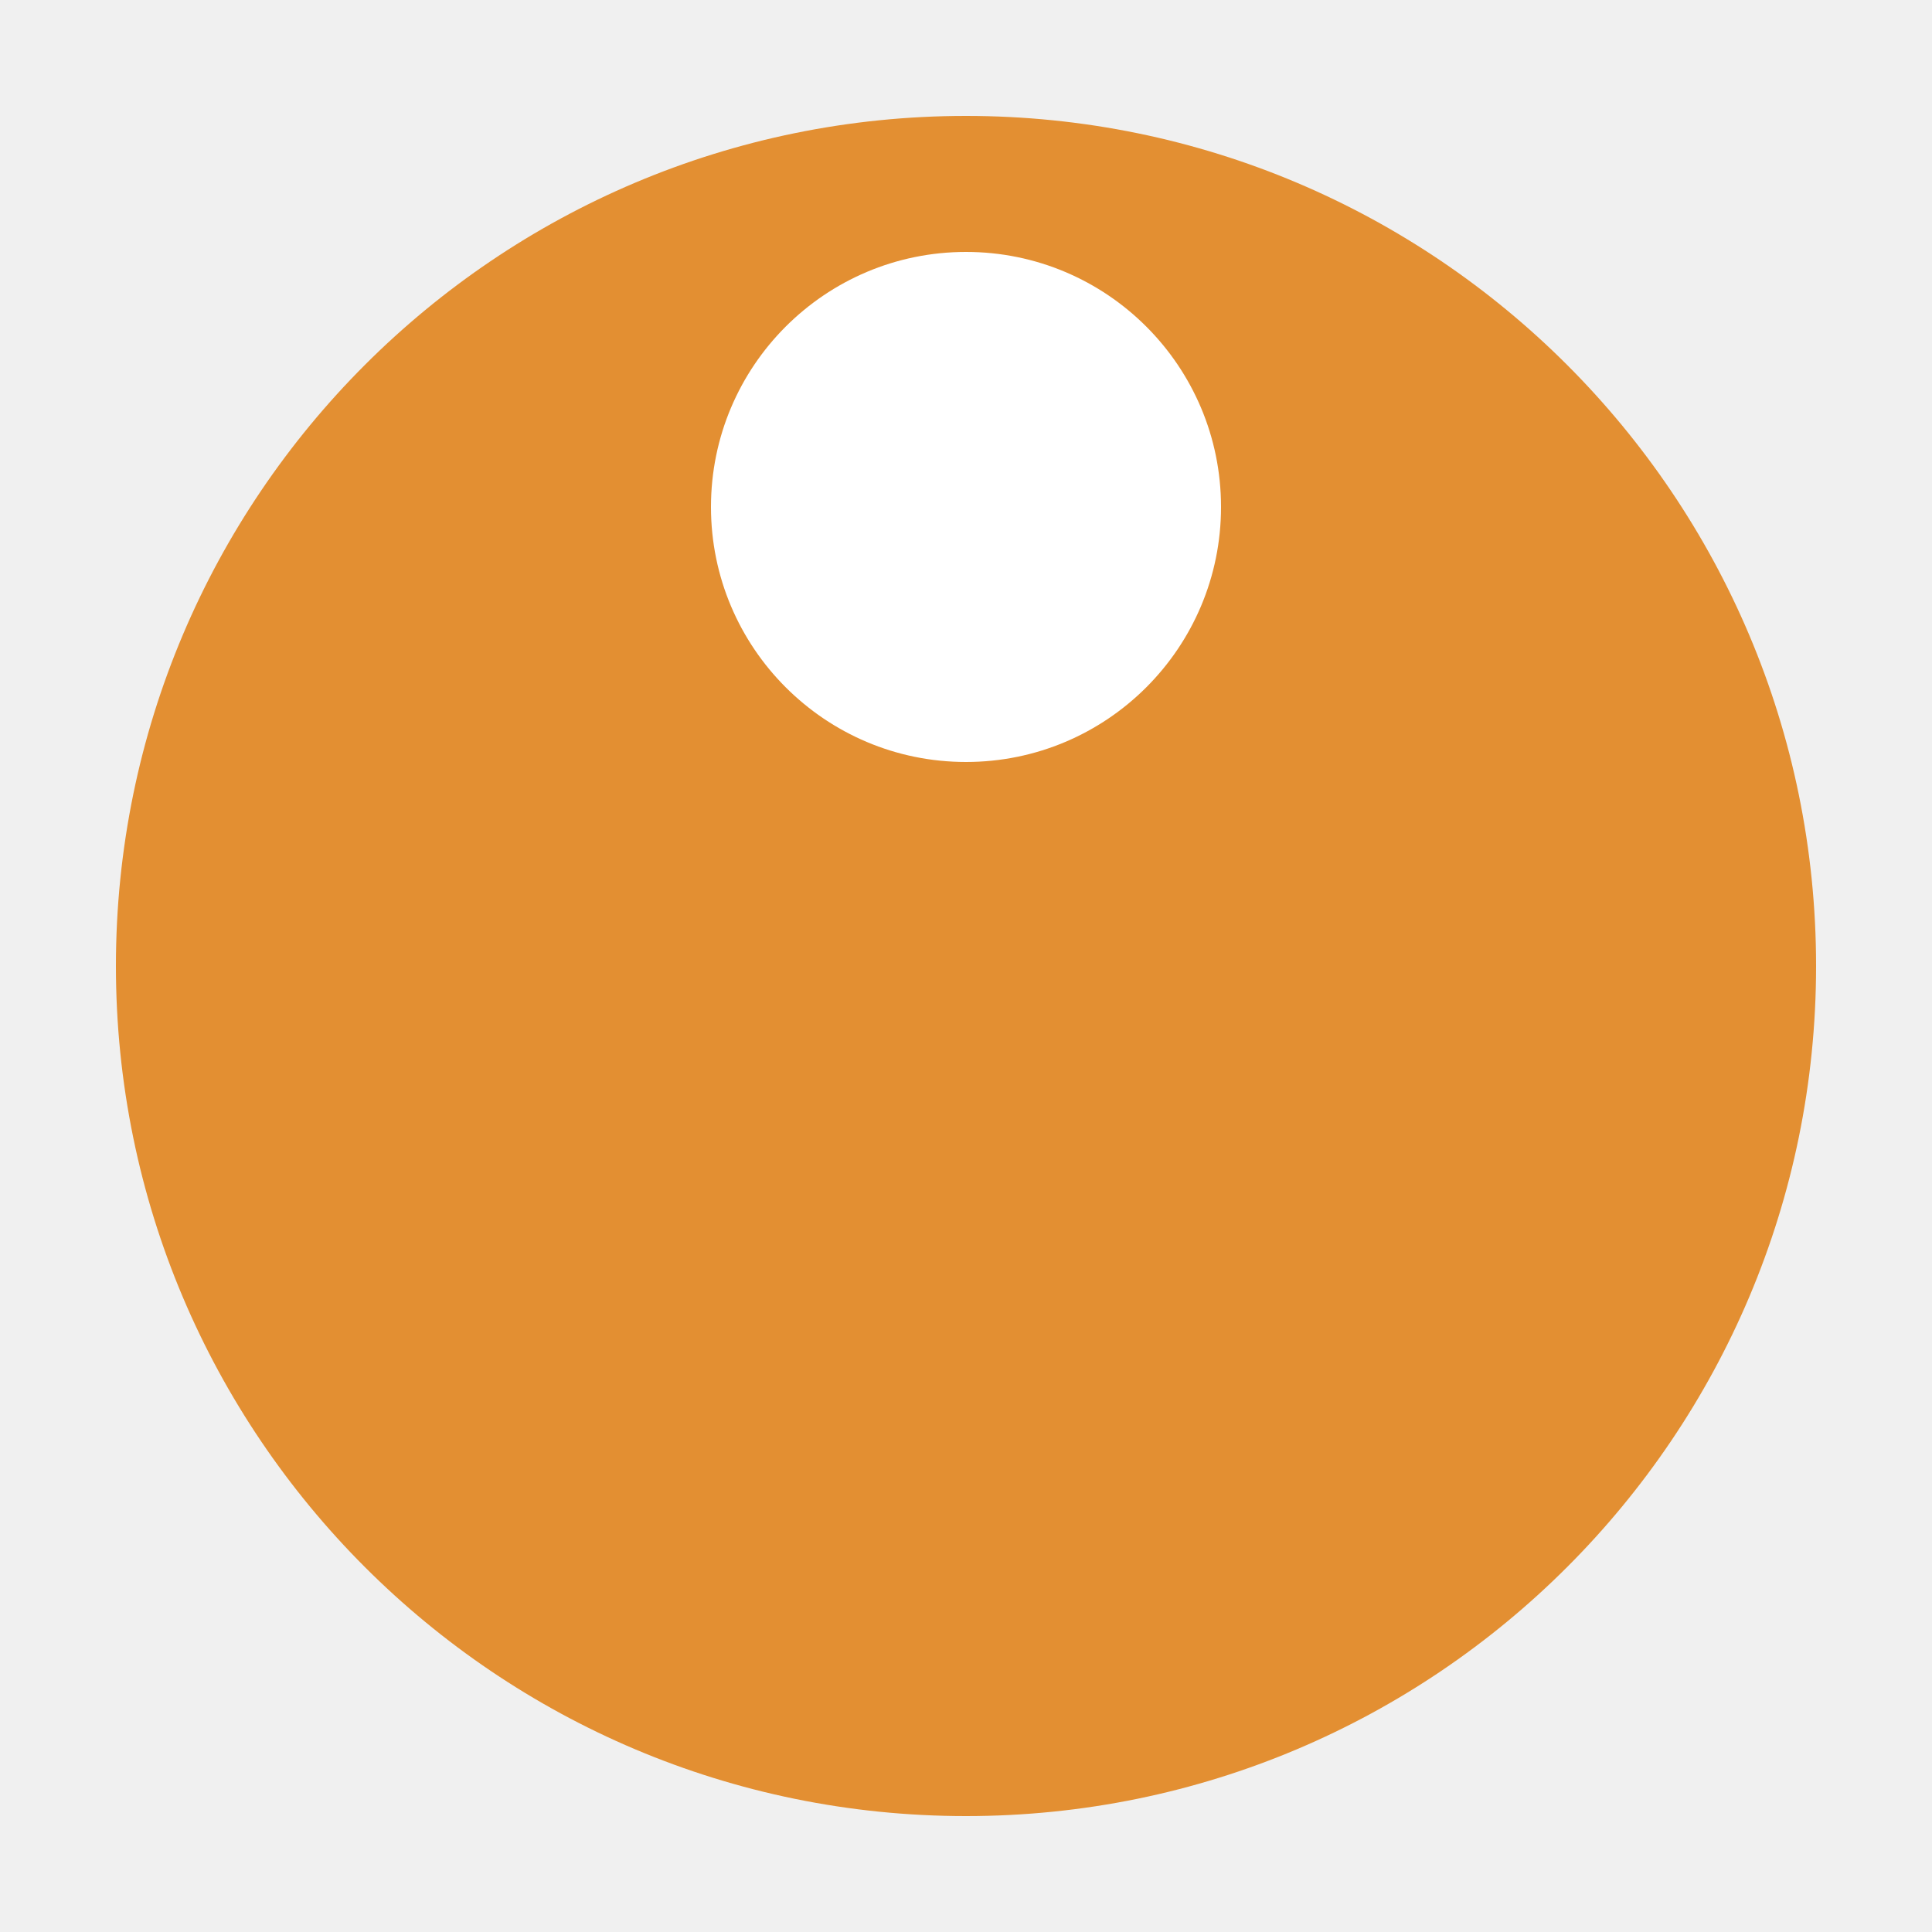
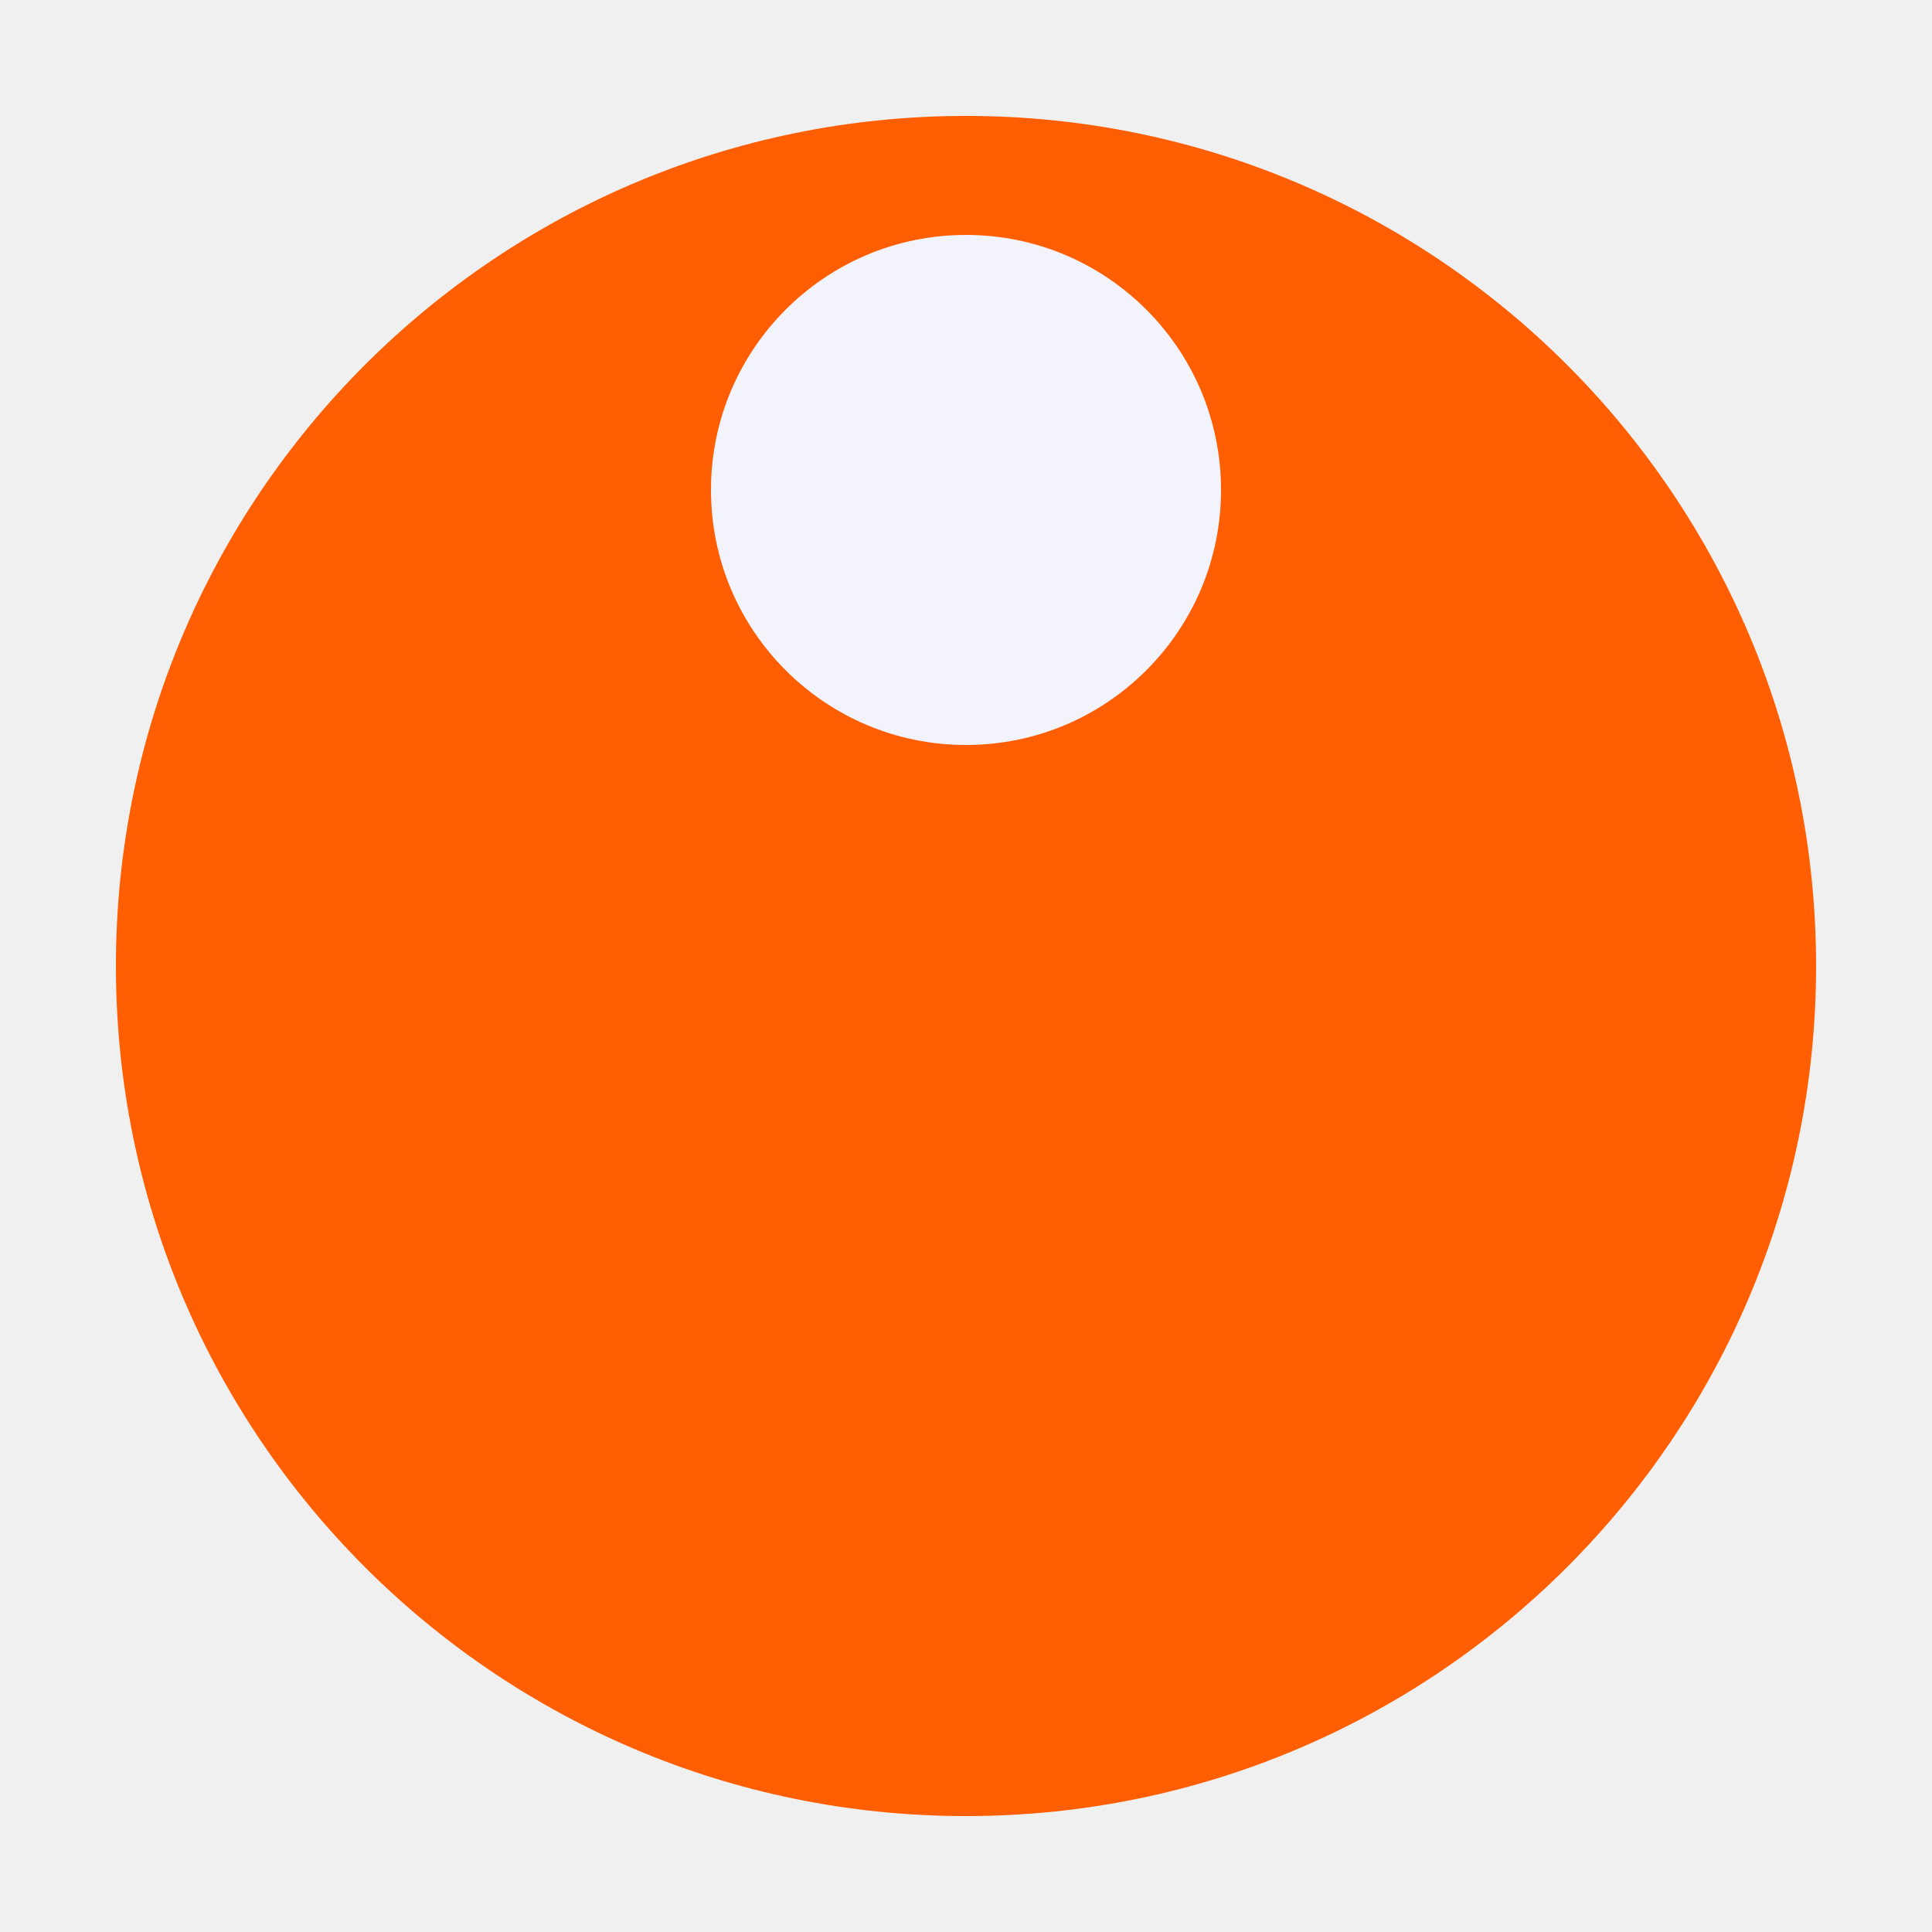
<svg xmlns="http://www.w3.org/2000/svg" style="margin: auto; background: none; display: block; shape-rendering: auto;" width="217px" height="217px" viewBox="0 0 100 100" preserveAspectRatio="xMidYMid">
  <g transform="translate(50,50)">
    <g transform="scale(0.88)">
-       <circle cx="0" cy="0" r="50" fill="#e38f32" />
-       <circle cx="0" cy="-27" r="15" fill="#ffffff">
-         <animateTransform attributeName="transform" type="rotate" dur="0.87s" repeatCount="indefinite" keyTimes="0;1" values="0 0 0;360 0 0" />
+       <circle cx="0" cy="0" r="50" fill="#ff5e03" />
+       <circle cx="0" cy="-28" r="15" fill="#f2f3fb">
+         <animateTransform attributeName="transform" type="rotate" dur="0.787s" repeatCount="indefinite" keyTimes="0;1" values="0 0 0;360 0 0" />
      </circle>
    </g>
  </g>
</svg>
